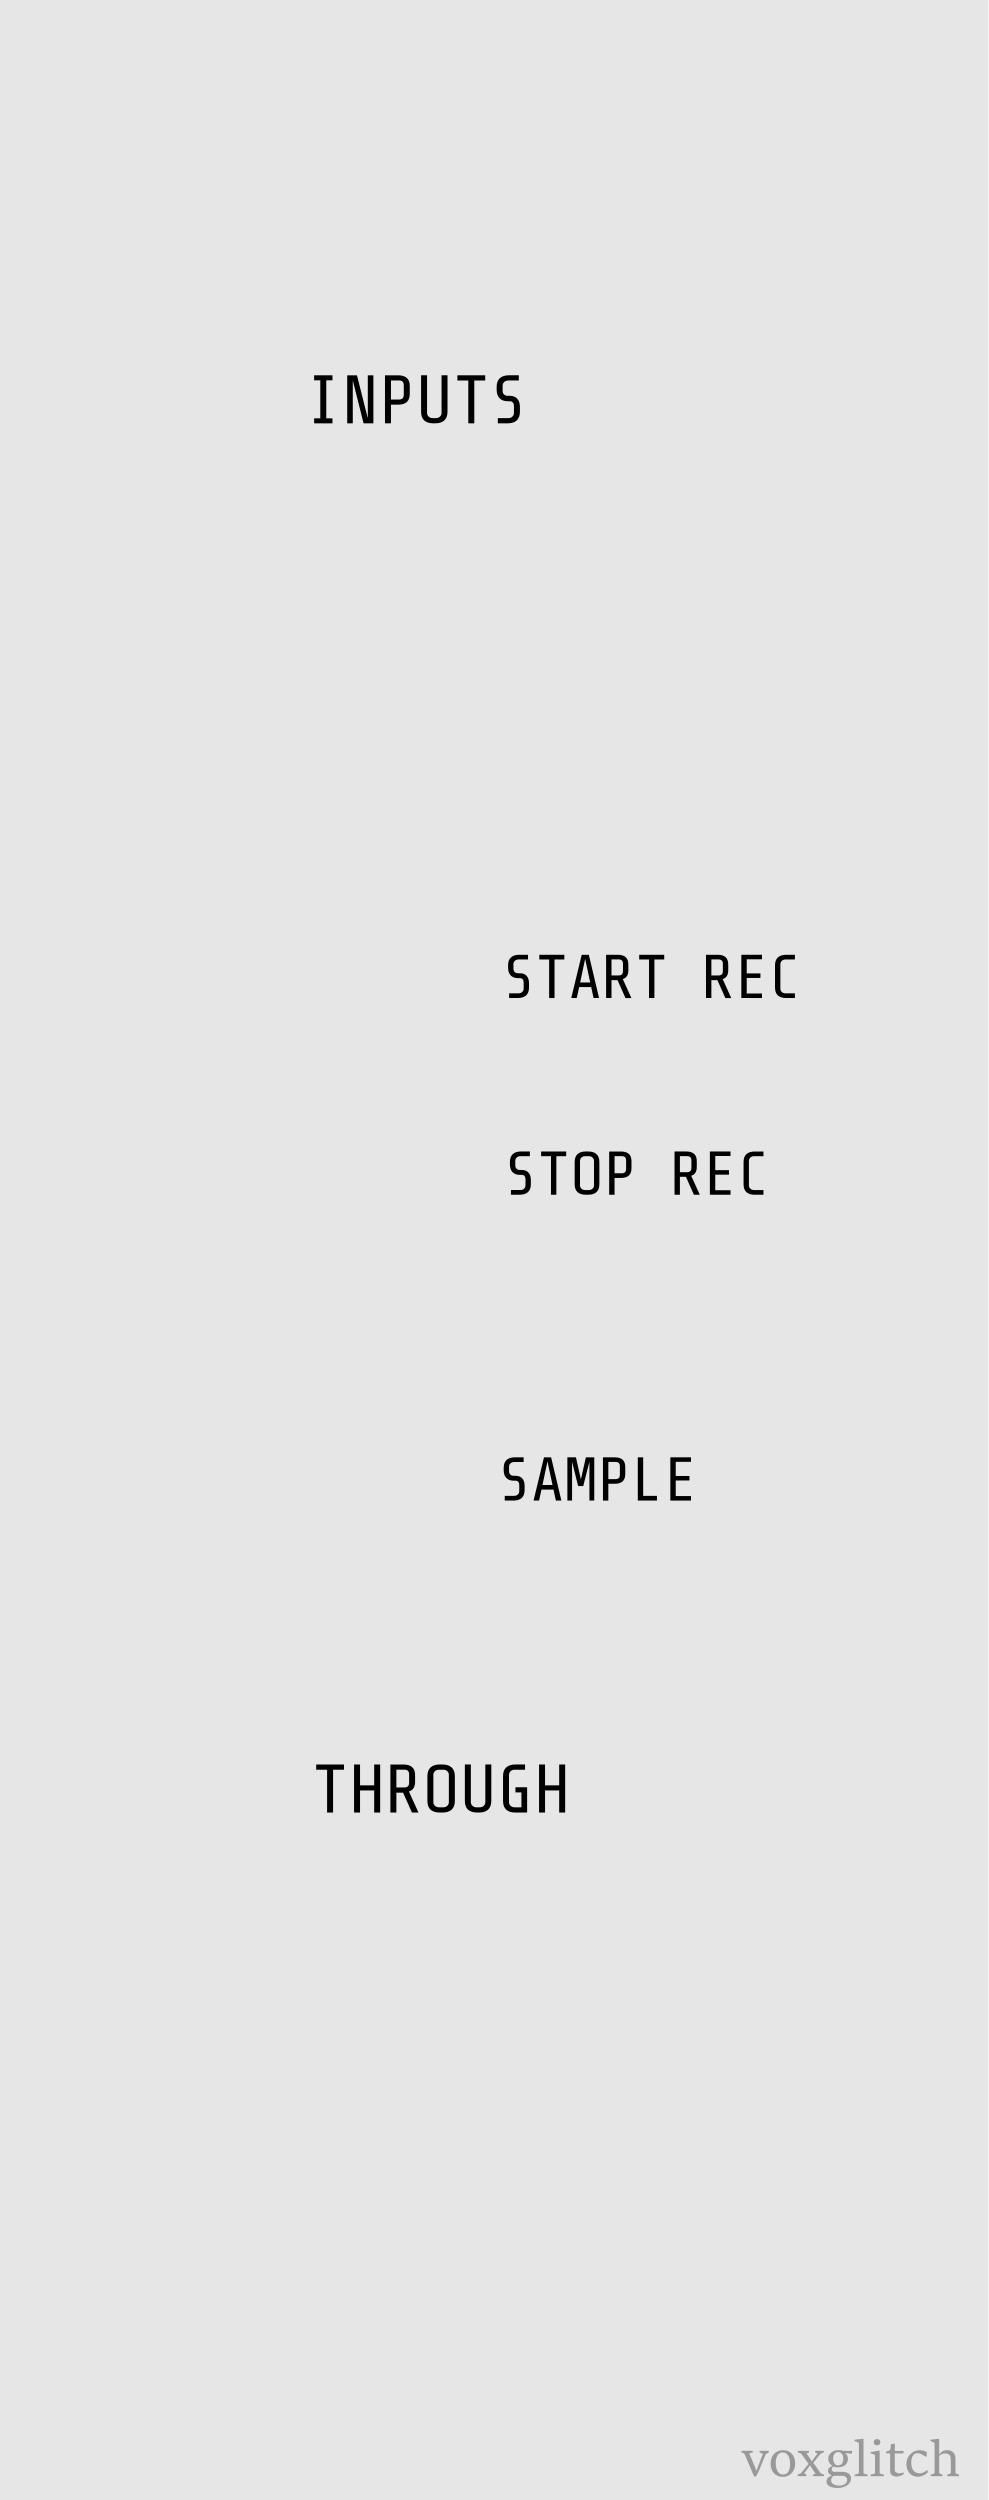
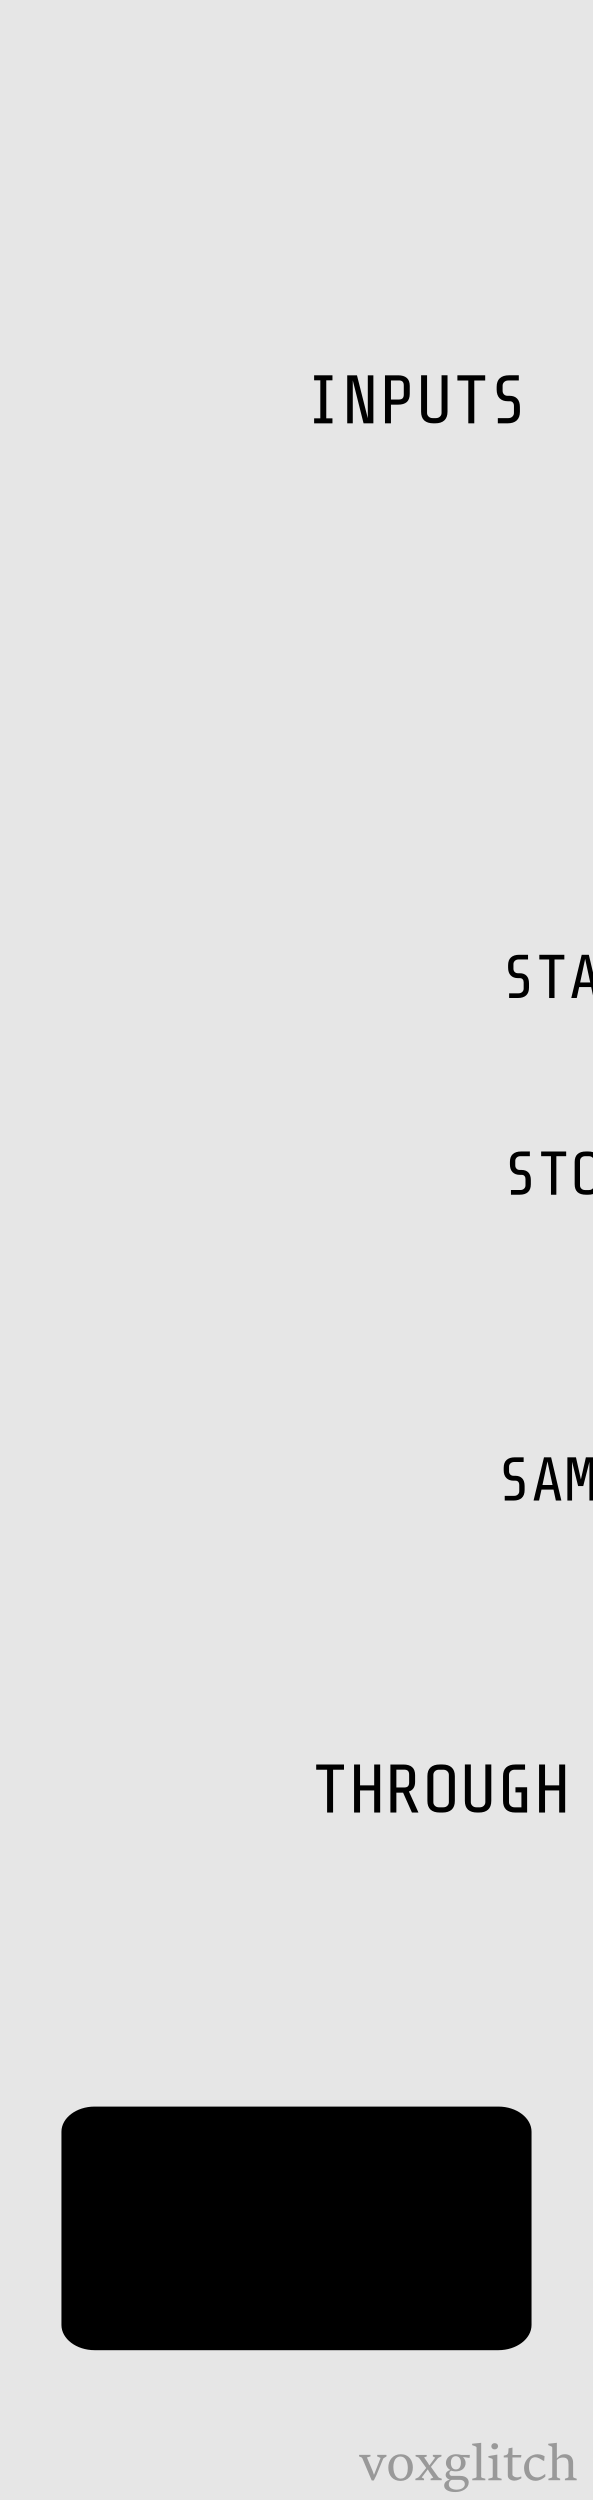
- <svg xmlns="http://www.w3.org/2000/svg" width="50.8mm" height="128.5mm" viewBox="0 0 50.8 128.5" version="1.1" id="svg11003">
+ <svg xmlns="http://www.w3.org/2000/svg" width="30.48mm" height="128.5mm" viewBox="0 0 30.48 128.5" version="1.1" id="svg11003">
  <defs id="defs10997" />
  <g id="layer1" transform="translate(-64.79295,-47.16962)" style="display:inline">
-     <path id="path33429" d="M 64.793,47.17 H 115.593 V 175.67 H 64.793 Z m 0,0" style="fill:#e6e6e6;fill-opacity:1;fill-rule:nonzero;stroke:none;stroke-width:0.46" />
+     <path id="path33429" d="m 64.793,47.17 h 30.48 V 175.67 h -30.48 z m 0,0" style="fill:#e6e6e6;fill-opacity:1;fill-rule:nonzero;stroke:none;stroke-width:0.46" />
    <text xml:space="preserve" style="font-style:normal;font-weight:normal;font-size:4.586px;line-height:1.25;font-family:sans-serif;letter-spacing:0px;word-spacing:0px;fill:#000000;fill-opacity:1;stroke:none;stroke-width:0.265" x="75.943" y="53.772" id="text110">
      <tspan id="tspan108" x="75.943" y="57.956" style="font-size:4.586px;stroke-width:0.265" />
    </text>
-     <g aria-label="voxglitch" style="font-style:normal;font-variant:normal;font-weight:normal;font-stretch:normal;font-size:3.881px;line-height:1.25;font-family:'Sitka Subheading';-inkscape-font-specification:'Sitka Subheading';letter-spacing:0px;word-spacing:0px;fill:#999999;fill-opacity:1;stroke:none;stroke-width:0.265" id="text939" transform="translate(-36.11425,0.112353)">
+     <g aria-label="voxglitch" style="font-style:normal;font-variant:normal;font-weight:normal;font-stretch:normal;font-size:3.881px;line-height:1.25;font-family:'Sitka Subheading';-inkscape-font-specification:'Sitka Subheading';letter-spacing:0px;word-spacing:0px;fill:#999999;fill-opacity:1;stroke:none;stroke-width:0.265" id="text939" transform="translate(-55.76577,0.321149)">
      <path d="m 139.184,173.209 q -0.01,-0.025 -0.029,-0.039 -0.018,-0.014 -0.043,-0.023 l -0.095,-0.039 v -0.078 h 0.585 v 0.078 l -0.184,0.054 0.297,0.701 0.059,0.178 h 0.014 l 0.332,-0.853 -0.174,-0.08 v -0.078 h 0.479 v 0.078 l -0.099,0.061 q -0.025,0.013 -0.044,0.026 -0.019,0.014 -0.029,0.036 l -0.344,0.839 -0.137,0.273 h -0.108 z" style="font-size:2.822px;fill:#999999;stroke-width:0.265" id="path941" />
      <path d="m 141.143,174.366 q -0.14,0 -0.256,-0.048 -0.115,-0.048 -0.198,-0.135 -0.082,-0.089 -0.127,-0.216 -0.044,-0.127 -0.044,-0.283 0,-0.145 0.044,-0.271 0.045,-0.125 0.127,-0.218 0.083,-0.093 0.201,-0.145 0.118,-0.054 0.266,-0.054 0.161,0 0.277,0.056 0.118,0.056 0.194,0.151 0.078,0.094 0.115,0.218 0.038,0.123 0.038,0.258 0,0.143 -0.044,0.268 -0.044,0.125 -0.127,0.22 -0.082,0.093 -0.199,0.147 -0.118,0.053 -0.267,0.053 z m 0.019,-0.118 q 0.105,0 0.174,-0.051 0.07,-0.051 0.11,-0.13 0.041,-0.08 0.058,-0.176 0.016,-0.097 0.016,-0.186 0,-0.109 -0.021,-0.214 -0.02,-0.107 -0.067,-0.191 -0.045,-0.084 -0.118,-0.135 -0.073,-0.051 -0.177,-0.051 -0.07,0 -0.124,0.024 -0.053,0.024 -0.093,0.064 -0.04,0.04 -0.068,0.094 -0.026,0.053 -0.044,0.113 -0.016,0.06 -0.024,0.123 -0.006,0.063 -0.006,0.122 0,0.067 0.008,0.137 0.008,0.069 0.025,0.135 0.019,0.065 0.048,0.124 0.029,0.059 0.071,0.103 0.043,0.044 0.099,0.07 0.058,0.026 0.132,0.026 z" style="font-size:2.822px;fill:#999999;stroke-width:0.265" id="path943" />
      <path d="m 141.909,174.254 0.112,-0.046 q 0.026,-0.01 0.05,-0.029 0.025,-0.02 0.039,-0.036 l 0.356,-0.442 -0.349,-0.488 q -0.015,-0.023 -0.035,-0.039 -0.02,-0.018 -0.049,-0.026 l -0.113,-0.039 v -0.078 h 0.572 v 0.078 l -0.134,0.051 0.196,0.281 0.069,0.124 h 0.009 l 0.294,-0.393 -0.119,-0.064 v -0.078 h 0.443 v 0.078 l -0.112,0.048 q -0.026,0.01 -0.05,0.029 -0.023,0.019 -0.038,0.036 l -0.342,0.424 0.361,0.505 q 0.016,0.023 0.036,0.04 0.021,0.016 0.049,0.025 l 0.109,0.038 v 0.079 h -0.572 v -0.079 l 0.137,-0.05 -0.209,-0.3 -0.069,-0.123 h -0.009 l -0.306,0.41 0.119,0.063 v 0.079 h -0.444 z" style="font-size:2.822px;fill:#999999;stroke-width:0.265" id="path945" />
      <path d="m 143.669,174.298 q -0.033,-0.01 -0.069,-0.029 -0.035,-0.019 -0.065,-0.048 -0.03,-0.029 -0.05,-0.068 -0.019,-0.04 -0.019,-0.092 0,-0.058 0.021,-0.1 0.023,-0.044 0.056,-0.074 0.034,-0.031 0.075,-0.05 0.041,-0.019 0.079,-0.028 v -0.009 q -0.039,-0.023 -0.078,-0.054 -0.039,-0.033 -0.07,-0.076 -0.03,-0.044 -0.05,-0.1 -0.019,-0.058 -0.019,-0.13 0,-0.093 0.036,-0.174 0.038,-0.082 0.105,-0.142 0.068,-0.06 0.163,-0.094 0.095,-0.035 0.212,-0.035 0.075,0 0.143,0.01 0.068,0.01 0.13,0.026 h 0.44 l -0.015,0.154 -0.332,-0.043 v 0.008 q 0.03,0.033 0.054,0.065 0.024,0.033 0.04,0.069 0.018,0.035 0.026,0.075 0.009,0.039 0.009,0.085 0,0.093 -0.035,0.172 -0.034,0.079 -0.099,0.138 -0.065,0.058 -0.161,0.09 -0.094,0.033 -0.216,0.033 -0.031,0 -0.064,-0.003 -0.031,-0.004 -0.06,-0.008 -0.029,-0.005 -0.054,-0.011 -0.024,-0.006 -0.04,-0.013 -0.019,0.004 -0.038,0.015 -0.018,0.011 -0.033,0.029 -0.015,0.016 -0.025,0.039 -0.009,0.023 -0.009,0.049 0,0.026 0.009,0.05 0.009,0.023 0.024,0.04 0.015,0.018 0.034,0.03 0.02,0.011 0.041,0.015 h 0.443 q 0.125,0 0.209,0.03 0.085,0.03 0.137,0.079 0.053,0.049 0.074,0.109 0.023,0.059 0.023,0.118 0,0.109 -0.054,0.199 -0.053,0.092 -0.146,0.157 -0.093,0.067 -0.218,0.103 -0.125,0.036 -0.27,0.036 -0.124,0 -0.23,-0.021 -0.104,-0.021 -0.181,-0.064 -0.076,-0.041 -0.12,-0.103 -0.043,-0.061 -0.043,-0.142 0,-0.065 0.023,-0.115 0.024,-0.05 0.061,-0.088 0.038,-0.036 0.086,-0.061 0.05,-0.025 0.105,-0.04 z m 0.32,-0.521 q 0.064,0 0.113,-0.024 0.049,-0.024 0.082,-0.069 0.033,-0.045 0.049,-0.109 0.018,-0.065 0.018,-0.147 0,-0.079 -0.019,-0.14 -0.019,-0.061 -0.054,-0.104 -0.034,-0.043 -0.083,-0.064 -0.048,-0.023 -0.107,-0.023 -0.058,0 -0.104,0.021 -0.046,0.021 -0.08,0.064 -0.034,0.041 -0.053,0.104 -0.018,0.061 -0.018,0.143 0,0.083 0.018,0.148 0.019,0.064 0.051,0.109 0.034,0.044 0.082,0.068 0.048,0.023 0.105,0.023 z m -0.214,0.536 q -0.024,0.006 -0.05,0.024 -0.026,0.018 -0.048,0.046 -0.021,0.029 -0.035,0.069 -0.014,0.041 -0.014,0.094 0,0.053 0.019,0.094 0.019,0.041 0.05,0.071 0.033,0.03 0.074,0.05 0.041,0.02 0.085,0.033 0.044,0.013 0.087,0.018 0.044,0.005 0.08,0.005 0.078,0 0.154,-0.016 0.078,-0.015 0.138,-0.051 0.061,-0.035 0.099,-0.092 0.038,-0.055 0.038,-0.134 0,-0.036 -0.015,-0.074 -0.014,-0.038 -0.045,-0.068 -0.03,-0.03 -0.08,-0.049 -0.049,-0.02 -0.117,-0.02 z" style="font-size:2.822px;fill:#999999;stroke-width:0.265" id="path947" />
      <path d="m 144.832,174.254 0.169,-0.044 q 0.024,-0.006 0.038,-0.021 0.015,-0.016 0.015,-0.043 v -1.483 q 0,-0.029 -0.016,-0.046 -0.016,-0.019 -0.046,-0.029 l -0.166,-0.061 v -0.07 l 0.465,-0.048 v 1.737 q 0,0.026 0.015,0.043 0.016,0.016 0.038,0.021 l 0.161,0.044 v 0.079 h -0.672 z" style="font-size:2.822px;fill:#999999;stroke-width:0.265" id="path949" />
      <path d="m 145.984,172.747 q -0.035,0 -0.067,-0.011 -0.03,-0.013 -0.054,-0.033 -0.023,-0.02 -0.036,-0.049 -0.014,-0.03 -0.014,-0.067 0,-0.036 0.014,-0.067 0.014,-0.03 0.036,-0.05 0.024,-0.021 0.054,-0.033 0.031,-0.011 0.067,-0.011 0.038,0 0.07,0.011 0.033,0.01 0.055,0.03 0.024,0.02 0.036,0.049 0.014,0.028 0.014,0.064 0,0.038 -0.014,0.068 -0.013,0.03 -0.036,0.053 -0.024,0.021 -0.056,0.034 -0.033,0.011 -0.069,0.011 z m -0.326,1.508 0.173,-0.044 q 0.024,-0.006 0.039,-0.021 0.015,-0.016 0.015,-0.043 v -0.858 q 0,-0.029 -0.016,-0.046 -0.016,-0.019 -0.048,-0.029 l -0.159,-0.055 v -0.07 l 0.459,-0.074 v 1.133 q 0,0.026 0.015,0.043 0.016,0.016 0.038,0.021 l 0.167,0.044 v 0.079 h -0.682 z" style="font-size:2.822px;fill:#999999;stroke-width:0.265" id="path951" />
      <path d="m 146.66,173.163 h -0.209 v -0.097 q 0.051,-0.01 0.093,-0.019 0.043,-0.009 0.073,-0.028 0.03,-0.02 0.048,-0.055 0.019,-0.035 0.023,-0.097 l 0.01,-0.174 0.201,-0.039 v 0.38 h 0.46 l -0.019,0.128 h -0.442 v 0.87 q 0,0.041 0.026,0.07 0.026,0.029 0.064,0.048 0.039,0.019 0.08,0.028 0.041,0.008 0.073,0.008 0.021,0 0.048,-0.004 0.028,-0.005 0.053,-0.01 0.025,-0.006 0.046,-0.014 0.023,-0.008 0.034,-0.013 h 0.033 v 0.089 q -0.018,0.011 -0.054,0.031 -0.035,0.02 -0.083,0.04 -0.046,0.02 -0.103,0.034 -0.055,0.015 -0.112,0.015 -0.07,0 -0.133,-0.018 -0.061,-0.018 -0.108,-0.05 -0.046,-0.033 -0.074,-0.08 -0.028,-0.049 -0.028,-0.112 z" style="font-size:2.822px;fill:#999999;stroke-width:0.265" id="path953" />
      <path d="m 148.588,174.023 v 0.124 q -0.043,0.038 -0.097,0.076 -0.053,0.038 -0.117,0.069 -0.063,0.031 -0.135,0.05 -0.073,0.02 -0.154,0.02 -0.135,0 -0.245,-0.05 -0.109,-0.05 -0.186,-0.138 -0.076,-0.089 -0.118,-0.208 -0.04,-0.119 -0.04,-0.258 0,-0.1 0.024,-0.192 0.025,-0.092 0.07,-0.171 0.045,-0.079 0.108,-0.143 0.064,-0.065 0.14,-0.11 0.078,-0.045 0.167,-0.07 0.089,-0.025 0.186,-0.025 0.074,0 0.13,0.013 0.058,0.011 0.1,0.028 0.044,0.015 0.074,0.033 0.031,0.016 0.055,0.026 l -0.02,0.235 h -0.046 q -0.048,-0.03 -0.095,-0.061 -0.046,-0.033 -0.098,-0.058 -0.05,-0.026 -0.108,-0.043 -0.058,-0.018 -0.129,-0.018 -0.023,0 -0.049,0.006 -0.026,0.005 -0.053,0.016 -0.026,0.011 -0.049,0.026 -0.023,0.015 -0.039,0.034 -0.02,0.023 -0.041,0.057 -0.02,0.033 -0.038,0.083 -0.016,0.049 -0.028,0.115 -0.01,0.067 -0.01,0.156 0,0.128 0.028,0.228 0.028,0.1 0.083,0.171 0.055,0.07 0.137,0.108 0.082,0.036 0.189,0.036 0.06,0 0.114,-0.018 0.055,-0.018 0.103,-0.041 0.048,-0.025 0.086,-0.054 0.04,-0.029 0.069,-0.051 z" style="font-size:2.822px;fill:#999999;stroke-width:0.265" id="path955" />
      <path d="m 148.745,174.254 0.146,-0.044 q 0.026,-0.008 0.039,-0.023 0.014,-0.015 0.014,-0.041 v -1.483 q 0,-0.029 -0.016,-0.046 -0.016,-0.018 -0.046,-0.029 l -0.144,-0.061 v -0.07 l 0.443,-0.048 v 0.739 0.068 q 0.055,-0.073 0.108,-0.115 0.054,-0.044 0.105,-0.067 0.053,-0.024 0.103,-0.031 0.051,-0.008 0.102,-0.008 0.086,0 0.162,0.026 0.076,0.025 0.133,0.079 0.058,0.054 0.09,0.139 0.033,0.085 0.033,0.203 v 0.697 q 0,0.031 0.015,0.048 0.015,0.016 0.036,0.023 l 0.133,0.044 v 0.079 h -0.605 v -0.079 l 0.133,-0.044 q 0.021,-0.006 0.036,-0.023 0.015,-0.016 0.015,-0.048 v -0.6 q 0,-0.088 -0.011,-0.156 -0.01,-0.069 -0.041,-0.117 -0.031,-0.049 -0.088,-0.074 -0.055,-0.025 -0.145,-0.025 -0.041,0 -0.084,0.006 -0.043,0.006 -0.084,0.021 -0.041,0.015 -0.079,0.04 -0.038,0.025 -0.067,0.061 v 0.848 q 0,0.026 0.014,0.041 0.015,0.015 0.039,0.023 l 0.118,0.044 v 0.079 h -0.605 z" style="font-size:2.822px;fill:#999999;stroke-width:0.265" id="path957" />
    </g>
    <text xml:space="preserve" style="font-style:normal;font-variant:normal;font-weight:normal;font-stretch:normal;font-size:3.881px;line-height:1.25;font-family:'Share Tech Mono';-inkscape-font-specification:'Share Tech Mono';letter-spacing:0px;word-spacing:0px;fill:#000000;fill-opacity:1;stroke:none;stroke-width:0.265" x="110.481" y="98.468" id="text2911">
      <tspan id="tspan2909" x="110.481" y="102" style="font-style:normal;font-variant:normal;font-weight:normal;font-stretch:normal;font-family:'Share Tech Mono';-inkscape-font-specification:'Share Tech Mono';stroke-width:0.265" />
    </text>
    <text xml:space="preserve" style="font-style:normal;font-variant:normal;font-weight:normal;font-stretch:normal;font-size:3.881px;line-height:1.25;font-family:'Share Tech Mono';-inkscape-font-specification:'Share Tech Mono';letter-spacing:0px;word-spacing:0px;fill:#000000;fill-opacity:1;stroke:none;stroke-width:0.265" x="101.74" y="99.555" id="text2915">
      <tspan id="tspan2913" x="101.74" y="103.087" style="font-style:normal;font-variant:normal;font-weight:normal;font-stretch:normal;font-family:'Share Tech Mono';-inkscape-font-specification:'Share Tech Mono';stroke-width:0.265" />
    </text>
    <g aria-label="LENGTH" style="font-style:normal;font-variant:normal;font-weight:normal;font-stretch:normal;font-size:3.528px;line-height:1.25;font-family:'Share Tech Mono';-inkscape-font-specification:'Share Tech Mono';letter-spacing:0px;word-spacing:0px;fill:#000046;fill-opacity:1;stroke:none;stroke-width:0.265" id="text2919" transform="translate(-1.405896,4.221541)" />
    <g aria-label="SAMPERx8" style="font-style:normal;font-variant:normal;font-weight:normal;font-stretch:normal;font-size:4.939px;line-height:1.25;font-family:'Share Tech Mono';-inkscape-font-specification:'Share Tech Mono';letter-spacing:0px;word-spacing:0px;fill:#000000;fill-opacity:1;stroke:none;stroke-width:0.265" id="text856" />
    <g aria-label="INPUTS" style="font-style:normal;font-variant:normal;font-weight:normal;font-stretch:normal;font-size:3.528px;line-height:1.25;font-family:'Share Tech Mono';-inkscape-font-specification:'Share Tech Mono';letter-spacing:0px;word-spacing:0px;display:inline;fill:#000000;fill-opacity:1;stroke:none;stroke-width:0.265" id="text864">
      <path d="m 81.257,68.672 v -1.954 h -0.318 v -0.258 h 0.942 v 0.258 h -0.318 v 1.954 h 0.318 v 0.258 h -0.942 v -0.258 z" style="stroke-width:0.265" id="path918" />
      <path d="m 82.926,68.929 h -0.286 v -2.469 h 0.501 l 0.557,2.208 v -2.208 h 0.286 v 2.469 h -0.504 l -0.554,-2.208 z" style="stroke-width:0.265" id="path920" />
      <path d="m 85.854,67.412 q 0,0.286 -0.152,0.423 -0.152,0.134 -0.448,0.134 H 84.888 v 0.96 h -0.307 v -2.469 h 0.667 q 0.3,0 0.452,0.134 0.155,0.131 0.155,0.416 z m -0.307,-0.434 q 0,-0.134 -0.064,-0.194 -0.06,-0.06 -0.194,-0.06 H 84.888 v 0.981 h 0.402 q 0.134,0 0.194,-0.06 0.064,-0.064 0.064,-0.198 z" style="stroke-width:0.265" id="path922" />
      <path d="m 87.795,68.329 q 0,0.3 -0.166,0.452 -0.162,0.148 -0.469,0.148 h -0.088 q -0.307,0 -0.473,-0.148 -0.162,-0.152 -0.162,-0.452 v -1.87 h 0.307 v 1.937 q 0,0.109 0.081,0.187 0.081,0.078 0.212,0.078 h 0.159 q 0.131,0 0.212,-0.078 0.081,-0.078 0.081,-0.187 v -1.937 h 0.307 z" style="stroke-width:0.265" id="path924" />
      <path d="m 88.864,68.929 v -2.201 h -0.561 v -0.268 h 1.429 v 0.268 h -0.561 v 2.201 z" style="stroke-width:0.265" id="path926" />
      <path d="m 91.517,68.329 q 0,0.3 -0.166,0.452 -0.162,0.148 -0.469,0.148 h -0.501 v -0.268 h 0.536 q 0.131,0 0.212,-0.078 0.081,-0.078 0.081,-0.187 v -0.367 q 0,-0.106 -0.056,-0.169 -0.053,-0.067 -0.162,-0.067 h -0.106 q -0.261,0 -0.413,-0.152 -0.152,-0.155 -0.152,-0.448 v -0.134 q 0,-0.3 0.162,-0.448 0.166,-0.152 0.473,-0.152 h 0.504 v 0.268 h -0.54 q -0.131,0 -0.212,0.078 -0.081,0.078 -0.081,0.187 v 0.268 q 0,0.109 0.071,0.183 0.071,0.071 0.183,0.071 h 0.106 q 0.25,0 0.388,0.145 0.141,0.145 0.141,0.437 z" style="stroke-width:0.265" id="path928" />
    </g>
    <g aria-label="STOP REC" style="font-style:normal;font-variant:normal;font-weight:normal;font-stretch:normal;font-size:2.822px;line-height:1.25;font-family:'Share Tech Mono';-inkscape-font-specification:'Share Tech Mono';letter-spacing:0px;word-spacing:0px;fill:#000000;fill-opacity:1;stroke:none;stroke-width:0.265" id="text873">
      <path d="m 92.078,108.039 q 0,0.27 -0.149,0.406 -0.146,0.133 -0.422,0.133 h -0.451 v -0.241 h 0.483 q 0.117,0 0.191,-0.07 0.073,-0.07 0.073,-0.168 v -0.33 q 0,-0.095 -0.051,-0.152 -0.048,-0.06 -0.146,-0.06 h -0.095 q -0.235,0 -0.371,-0.137 -0.137,-0.14 -0.137,-0.403 v -0.121 q 0,-0.27 0.146,-0.403 0.149,-0.137 0.425,-0.137 h 0.454 v 0.241 h -0.486 q -0.117,0 -0.191,0.07 -0.073,0.07 -0.073,0.168 v 0.241 q 0,0.098 0.064,0.165 0.064,0.064 0.165,0.064 h 0.095 q 0.225,0 0.349,0.13 0.127,0.13 0.127,0.394 z" style="font-size:3.175px;stroke-width:0.265" id="path900" />
      <path d="m 93.113,108.579 v -1.981 h -0.505 v -0.241 h 1.286 v 0.241 h -0.505 v 1.981 z" style="font-size:3.175px;stroke-width:0.265" id="path902" />
      <path d="m 95.6,108.039 q 0,0.27 -0.149,0.406 -0.146,0.133 -0.422,0.133 h -0.127 q -0.276,0 -0.425,-0.133 -0.146,-0.137 -0.146,-0.406 v -1.143 q 0,-0.27 0.146,-0.403 0.149,-0.137 0.425,-0.137 h 0.127 q 0.276,0 0.422,0.137 0.149,0.133 0.149,0.403 z m -0.276,-1.203 q 0,-0.098 -0.073,-0.168 -0.073,-0.07 -0.191,-0.07 h -0.191 q -0.117,0 -0.191,0.07 -0.073,0.07 -0.073,0.168 v 1.264 q 0,0.098 0.073,0.168 0.073,0.07 0.191,0.07 h 0.191 q 0.117,0 0.191,-0.07 0.073,-0.07 0.073,-0.168 z" style="font-size:3.175px;stroke-width:0.265" id="path904" />
      <path d="m 97.251,107.214 q 0,0.257 -0.137,0.381 -0.137,0.121 -0.403,0.121 h -0.33 v 0.864 h -0.276 v -2.223 h 0.6 q 0.27,0 0.406,0.121 0.14,0.117 0.14,0.375 z m -0.276,-0.391 q 0,-0.121 -0.057,-0.175 -0.054,-0.054 -0.175,-0.054 h -0.362 v 0.883 h 0.362 q 0.121,0 0.175,-0.054 0.057,-0.057 0.057,-0.178 z" style="font-size:3.175px;stroke-width:0.265" id="path906" />
      <path d="m 99.74,107.658 v 0.921 h -0.276 v -2.223 h 0.597 q 0.27,0 0.406,0.121 0.14,0.117 0.14,0.375 v 0.305 q 0,0.359 -0.286,0.448 l 0.441,0.975 h -0.302 l -0.41,-0.921 z m 0.591,-0.835 q 0,-0.121 -0.057,-0.175 -0.054,-0.054 -0.175,-0.054 h -0.359 v 0.826 h 0.359 q 0.121,0 0.175,-0.054 0.057,-0.057 0.057,-0.178 z" style="font-size:3.175px;stroke-width:0.265" id="path908" />
      <path d="m 102.341,106.356 v 0.232 h -0.784 v 0.727 h 0.705 v 0.232 h -0.705 v 0.8 h 0.784 v 0.232 h -1.06 v -2.223 z" style="font-size:3.175px;stroke-width:0.265" id="path910" />
      <path d="m 103.583,108.579 q -0.276,0 -0.425,-0.133 -0.146,-0.137 -0.146,-0.406 v -1.143 q 0,-0.27 0.146,-0.403 0.149,-0.137 0.425,-0.137 h 0.451 v 0.241 h -0.483 q -0.117,0 -0.191,0.07 -0.073,0.07 -0.073,0.168 v 1.264 q 0,0.098 0.073,0.168 0.073,0.07 0.191,0.07 h 0.483 v 0.241 z" style="font-size:3.175px;stroke-width:0.265" id="path912" />
    </g>
    <g aria-label="START REC" style="font-style:normal;font-variant:normal;font-weight:normal;font-stretch:normal;font-size:2.822px;line-height:1.25;font-family:'Share Tech Mono';-inkscape-font-specification:'Share Tech Mono';letter-spacing:0px;word-spacing:0px;fill:#000000;fill-opacity:1;stroke:none;stroke-width:0.265" id="text877">
      <path d="m 91.984,97.928 q 0,0.27 -0.149,0.406 -0.146,0.133 -0.422,0.133 h -0.451 v -0.241 h 0.483 q 0.117,0 0.191,-0.07 0.073,-0.07 0.073,-0.168 v -0.33 q 0,-0.095 -0.051,-0.152 -0.048,-0.06 -0.146,-0.06 h -0.095 q -0.235,0 -0.371,-0.137 -0.137,-0.14 -0.137,-0.403 v -0.121 q 0,-0.27 0.146,-0.403 0.149,-0.137 0.425,-0.137 h 0.454 v 0.241 h -0.486 q -0.117,0 -0.191,0.07 -0.073,0.07 -0.073,0.168 v 0.241 q 0,0.098 0.064,0.165 0.064,0.064 0.165,0.064 h 0.095 q 0.225,0 0.349,0.13 0.127,0.13 0.127,0.394 z" style="font-size:3.175px;stroke-width:0.265" id="path883" />
      <path d="m 93.019,98.468 v -1.981 h -0.505 v -0.241 h 1.286 v 0.241 h -0.505 v 1.981 z" style="font-size:3.175px;stroke-width:0.265" id="path885" />
      <path d="m 94.562,97.906 -0.124,0.562 H 94.156 l 0.537,-2.223 h 0.365 l 0.527,2.223 h -0.283 l -0.121,-0.562 z m 0.568,-0.238 -0.26,-1.213 -0.257,1.213 z" style="font-size:3.175px;stroke-width:0.265" id="path887" />
      <path d="m 96.223,97.547 v 0.921 h -0.276 v -2.223 h 0.597 q 0.27,0 0.406,0.121 0.14,0.117 0.14,0.375 v 0.305 q 0,0.359 -0.286,0.448 l 0.441,0.975 h -0.302 l -0.41,-0.921 z m 0.591,-0.835 q 0,-0.121 -0.057,-0.175 -0.054,-0.054 -0.175,-0.054 h -0.359 v 0.826 h 0.359 q 0.121,0 0.175,-0.054 0.057,-0.057 0.057,-0.178 z" style="font-size:3.175px;stroke-width:0.265" id="path889" />
      <path d="m 98.153,98.468 v -1.981 h -0.505 v -0.241 h 1.286 v 0.241 h -0.505 v 1.981 z" style="font-size:3.175px;stroke-width:0.265" id="path891" />
      <path d="m 101.357,97.547 v 0.921 h -0.276 v -2.223 h 0.597 q 0.27,0 0.406,0.121 0.14,0.117 0.14,0.375 v 0.305 q 0,0.359 -0.286,0.448 l 0.441,0.975 h -0.302 l -0.41,-0.921 z m 0.591,-0.835 q 0,-0.121 -0.057,-0.175 -0.054,-0.054 -0.175,-0.054 h -0.359 v 0.826 h 0.359 q 0.121,0 0.175,-0.054 0.057,-0.057 0.057,-0.178 z" style="font-size:3.175px;stroke-width:0.265" id="path893" />
      <path d="m 103.958,96.245 v 0.232 h -0.784 v 0.727 h 0.705 v 0.232 h -0.705 v 0.8 h 0.784 v 0.232 h -1.06 v -2.223 z" style="font-size:3.175px;stroke-width:0.265" id="path895" />
      <path d="m 105.2,98.468 q -0.276,0 -0.425,-0.133 -0.146,-0.137 -0.146,-0.406 v -1.143 q 0,-0.27 0.146,-0.403 0.149,-0.137 0.425,-0.137 h 0.451 v 0.241 h -0.483 q -0.117,0 -0.191,0.07 -0.073,0.07 -0.073,0.168 v 1.264 q 0,0.098 0.073,0.168 0.073,0.07 0.191,0.07 h 0.483 v 0.241 z" style="font-size:3.175px;stroke-width:0.265" id="path897" />
    </g>
    <g aria-label="SAMPLE" style="font-style:normal;font-variant:normal;font-weight:normal;font-stretch:normal;font-size:3.528px;line-height:1.25;font-family:'Share Tech Mono';-inkscape-font-specification:'Share Tech Mono';letter-spacing:0px;word-spacing:0px;fill:#000000;fill-opacity:1;stroke:none;stroke-width:0.265" id="text932">
      <path d="m 91.758,123.759 q 0,0.27 -0.149,0.406 -0.146,0.133 -0.422,0.133 h -0.451 v -0.241 h 0.483 q 0.117,0 0.191,-0.07 0.073,-0.07 0.073,-0.168 v -0.33 q 0,-0.095 -0.051,-0.152 -0.048,-0.06 -0.146,-0.06 h -0.095 q -0.235,0 -0.371,-0.137 -0.137,-0.14 -0.137,-0.403 v -0.121 q 0,-0.27 0.146,-0.403 0.149,-0.137 0.425,-0.137 h 0.454 v 0.241 h -0.486 q -0.117,0 -0.191,0.07 -0.073,0.07 -0.073,0.168 v 0.241 q 0,0.098 0.064,0.165 0.064,0.064 0.165,0.064 h 0.095 q 0.225,0 0.349,0.13 0.127,0.13 0.127,0.394 z" style="font-size:3.175px;stroke-width:0.265" id="path934" />
      <path d="m 92.625,123.736 -0.124,0.562 h -0.283 l 0.537,-2.223 h 0.365 l 0.527,2.223 h -0.283 l -0.121,-0.562 z m 0.568,-0.238 -0.26,-1.213 -0.257,1.213 z" style="font-size:3.175px;stroke-width:0.265" id="path936" />
      <path d="m 94.772,123.552 h -0.264 l -0.311,-1.248 v 1.994 h -0.241 v -2.223 h 0.441 l 0.254,1.137 0.257,-1.137 h 0.429 v 2.223 h -0.248 v -1.994 z" style="font-size:3.175px;stroke-width:0.265" id="path938" />
      <path d="m 96.931,122.933 q 0,0.257 -0.137,0.381 -0.137,0.121 -0.403,0.121 h -0.33 v 0.864 h -0.276 v -2.223 h 0.6 q 0.27,0 0.406,0.121 0.14,0.117 0.14,0.375 z m -0.276,-0.391 q 0,-0.121 -0.057,-0.175 -0.054,-0.054 -0.175,-0.054 h -0.362 v 0.883 h 0.362 q 0.121,0 0.175,-0.054 0.057,-0.057 0.057,-0.178 z" style="font-size:3.175px;stroke-width:0.265" id="path940" />
      <path d="m 97.852,122.076 v 1.981 h 0.708 v 0.241 h -0.984 v -2.223 z" style="font-size:3.175px;stroke-width:0.265" id="path942" />
      <path d="m 100.309,122.076 v 0.232 h -0.784 v 0.727 h 0.705 v 0.232 h -0.705 v 0.8 h 0.784 v 0.232 h -1.06 v -2.223 z" style="font-size:3.175px;stroke-width:0.265" id="path944" />
    </g>
    <g aria-label="THROUGH" style="font-style:normal;font-variant:normal;font-weight:normal;font-stretch:normal;font-size:3.528px;line-height:1.25;font-family:'Share Tech Mono';-inkscape-font-specification:'Share Tech Mono';letter-spacing:0px;word-spacing:0px;fill:#000000;fill-opacity:1;stroke:none;stroke-width:0.265" id="text949" transform="translate(2.97319,-0.9246986)">
      <path d="m 78.633,141.259 v -2.201 h -0.561 v -0.268 h 1.429 v 0.268 h -0.561 v 2.201 z" style="stroke-width:0.265" id="path979" />
      <path d="m 80.326,140.123 v 1.136 h -0.307 v -2.469 h 0.307 v 1.072 h 0.727 v -1.072 h 0.307 v 2.469 h -0.307 v -1.136 z" style="stroke-width:0.265" id="path981" />
      <path d="m 82.193,140.236 v 1.023 h -0.307 v -2.469 h 0.663 q 0.3,0 0.452,0.134 0.155,0.131 0.155,0.416 v 0.339 q 0,0.399 -0.318,0.497 l 0.49,1.083 h -0.335 l -0.455,-1.023 z m 0.656,-0.928 q 0,-0.134 -0.064,-0.194 -0.06,-0.06 -0.194,-0.06 H 82.193 v 0.917 h 0.399 q 0.134,0 0.194,-0.06 0.064,-0.064 0.064,-0.198 z" style="stroke-width:0.265" id="path983" />
      <path d="m 85.199,140.659 q 0,0.3 -0.166,0.452 -0.162,0.148 -0.469,0.148 h -0.141 q -0.307,0 -0.473,-0.148 -0.162,-0.152 -0.162,-0.452 v -1.27 q 0,-0.3 0.162,-0.448 0.166,-0.152 0.473,-0.152 h 0.141 q 0.307,0 0.469,0.152 0.166,0.148 0.166,0.448 z m -0.307,-1.337 q 0,-0.109 -0.081,-0.187 -0.081,-0.078 -0.212,-0.078 h -0.212 q -0.131,0 -0.212,0.078 -0.081,0.078 -0.081,0.187 v 1.404 q 0,0.109 0.081,0.187 0.081,0.078 0.212,0.078 h 0.212 q 0.131,0 0.212,-0.078 0.081,-0.078 0.081,-0.187 z" style="stroke-width:0.265" id="path985" />
      <path d="m 87.072,140.659 q 0,0.3 -0.166,0.452 -0.162,0.148 -0.469,0.148 h -0.088 q -0.307,0 -0.473,-0.148 -0.162,-0.152 -0.162,-0.452 v -1.87 h 0.307 v 1.937 q 0,0.109 0.081,0.187 0.081,0.078 0.212,0.078 h 0.159 q 0.131,0 0.212,-0.078 0.081,-0.078 0.081,-0.187 v -1.937 h 0.307 z" style="stroke-width:0.265" id="path987" />
      <path d="m 88.311,141.259 q -0.307,0 -0.473,-0.148 -0.162,-0.152 -0.162,-0.452 v -1.27 q 0,-0.3 0.162,-0.448 0.166,-0.152 0.473,-0.152 h 0.497 v 0.268 H 88.275 q -0.131,0 -0.212,0.078 -0.081,0.078 -0.081,0.187 v 1.404 q 0,0.109 0.081,0.187 0.081,0.078 0.212,0.078 h 0.346 V 140.225 h -0.307 v -0.265 h 0.6 v 1.298 z" style="stroke-width:0.265" id="path989" />
      <path d="m 89.835,140.123 v 1.136 h -0.307 v -2.469 h 0.307 v 1.072 h 0.727 v -1.072 h 0.307 v 2.469 h -0.307 v -1.136 z" style="stroke-width:0.265" id="path991" />
    </g>
    <text xml:space="preserve" style="font-style:normal;font-variant:normal;font-weight:normal;font-stretch:normal;font-size:3.528px;line-height:1.25;font-family:'Share Tech Mono';-inkscape-font-specification:'Share Tech Mono';letter-spacing:0px;word-spacing:0px;fill:#000000;fill-opacity:1;stroke:none;stroke-width:0.265" x="81.564" y="139.655" id="text953">
      <tspan id="tspan951" x="81.564" y="139.655" style="stroke-width:0.265"> </tspan>
    </text>
+     <path id="path36629" d="m 69.657,155.448 c -0.937,0 -1.706,0.581 -1.706,1.294 v 9.933 c 0,0.711 0.768,1.294 1.706,1.294 h 20.751 c 0.937,0 1.706,-0.583 1.706,-1.294 v -9.933 c 0,-0.713 -0.768,-1.294 -1.706,-1.294 z m 0,0" style="display:inline;fill:#000000;fill-opacity:1;fill-rule:nonzero;stroke:none;stroke-width:0.524" />
  </g>
</svg>
